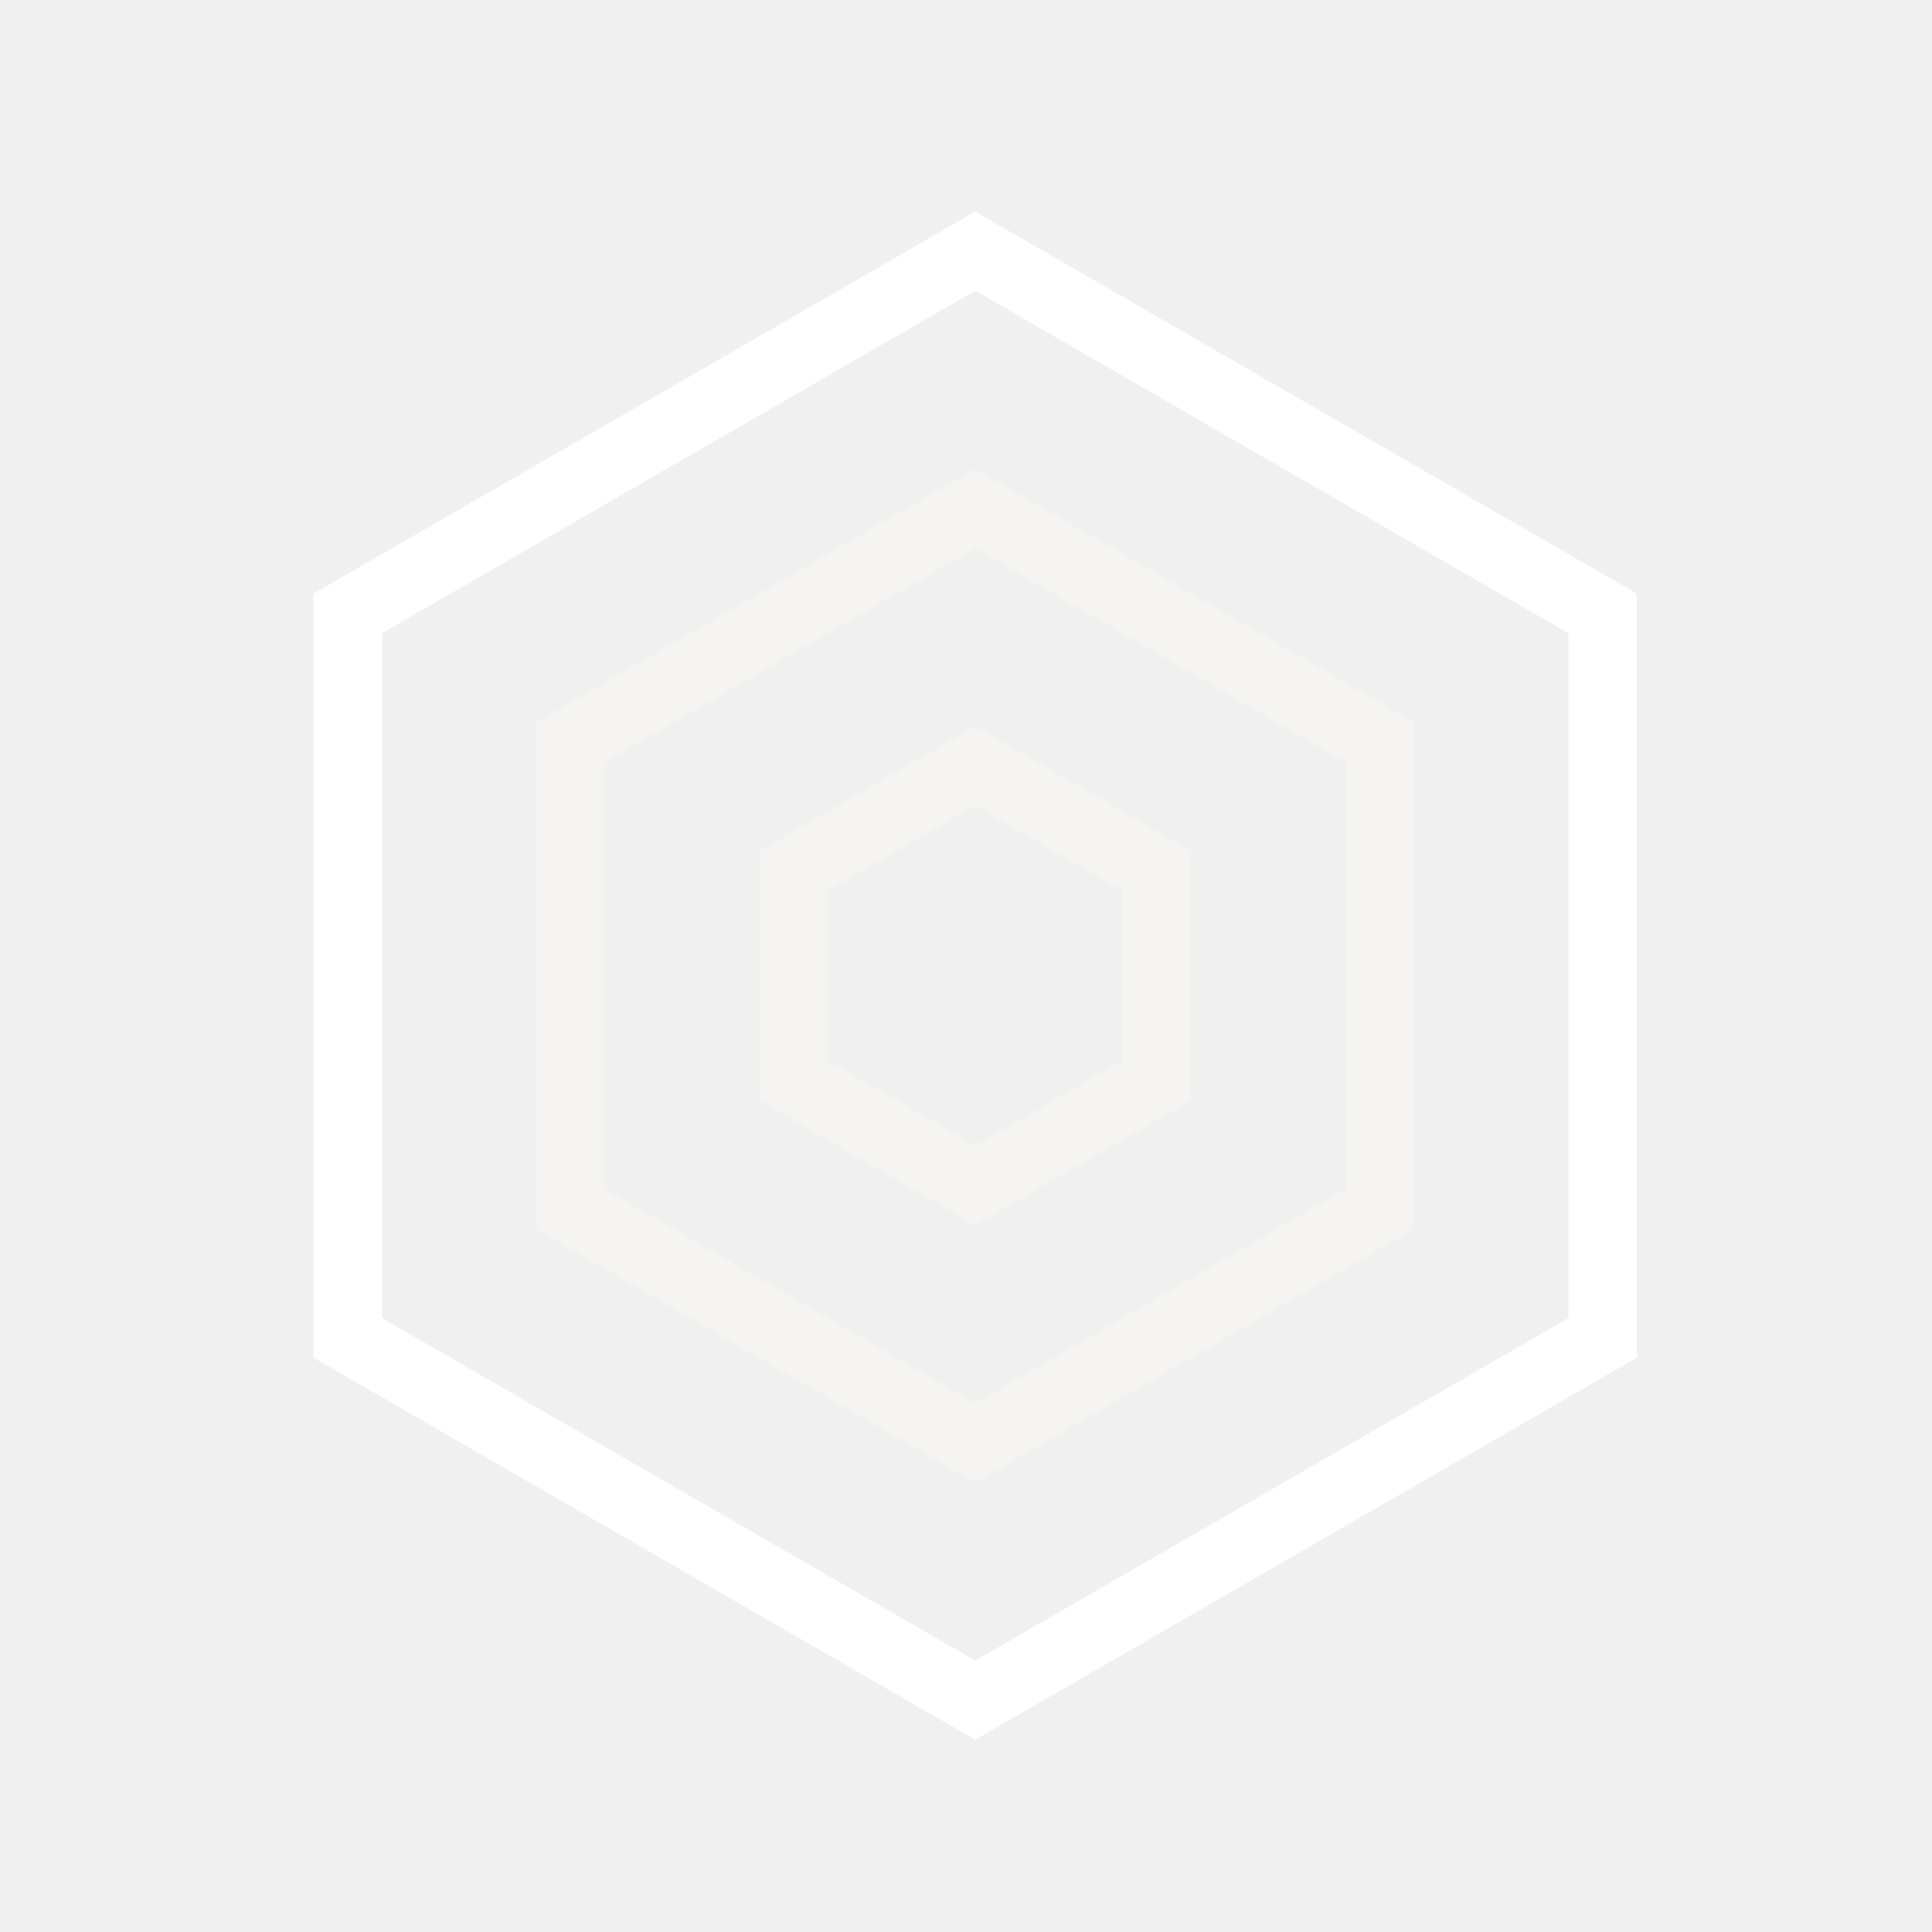
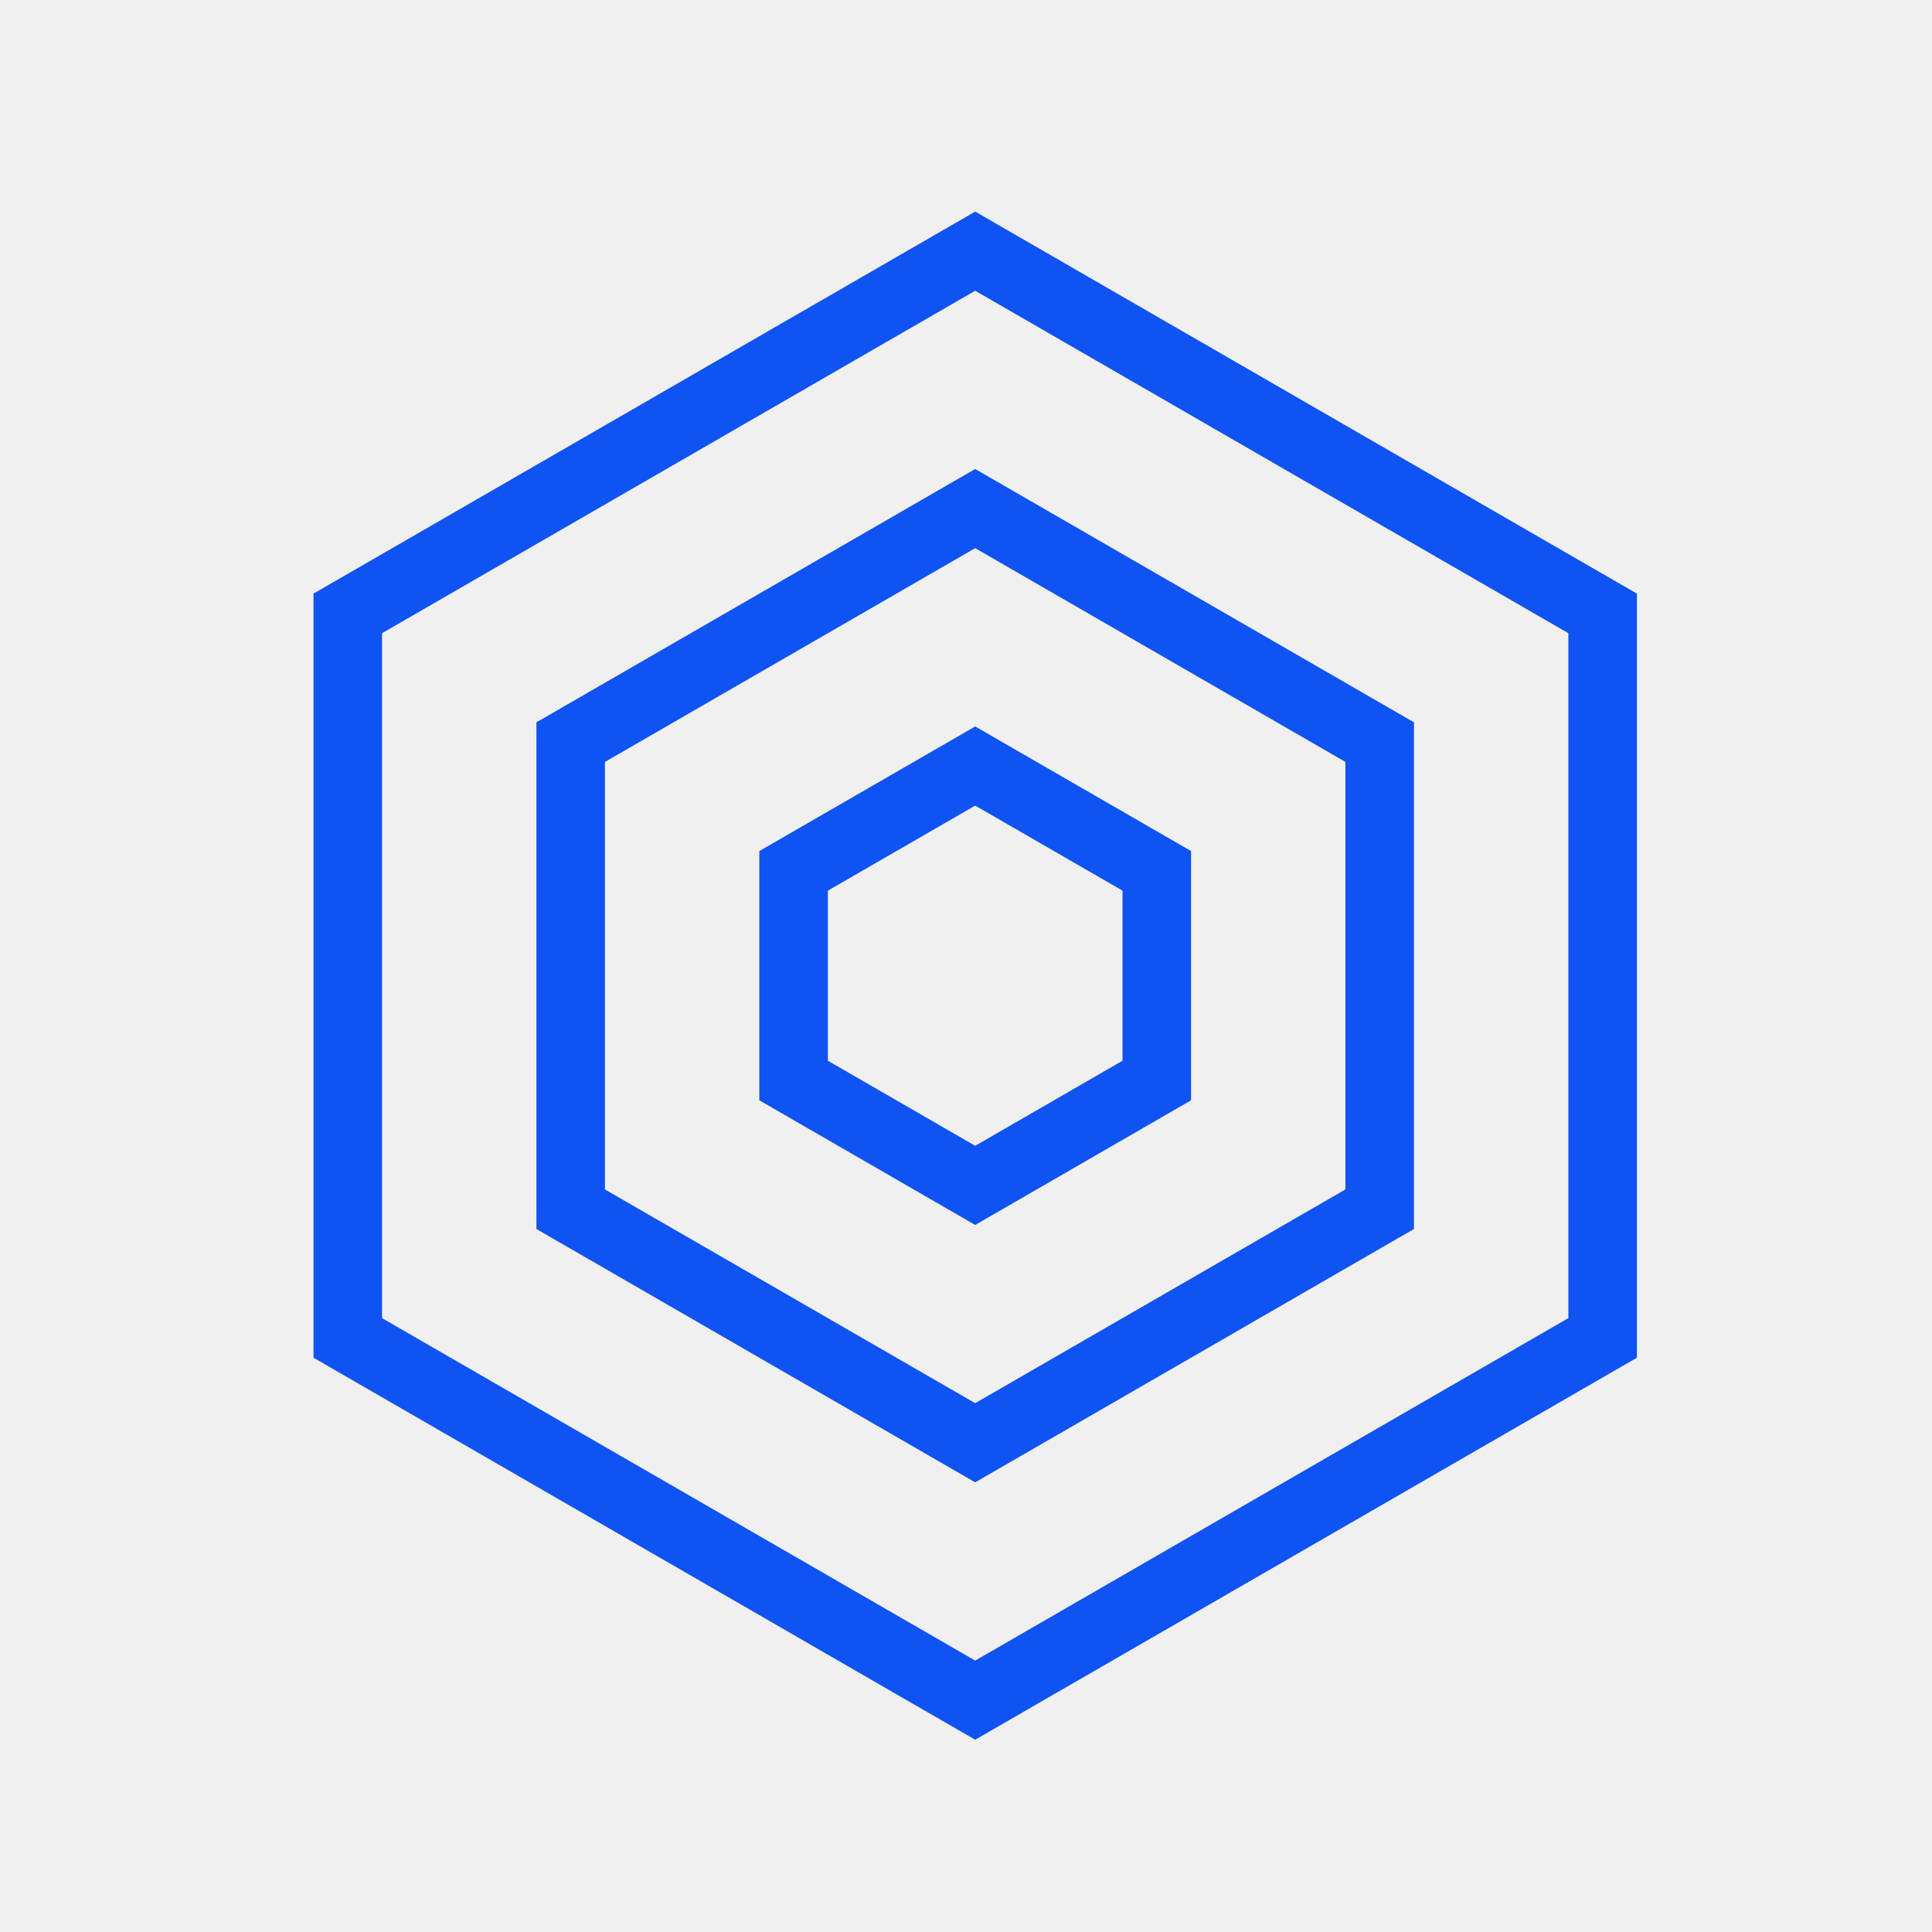
<svg xmlns="http://www.w3.org/2000/svg" width="100" height="100" viewBox="0 0 100 100" fill="none">
-   <path d="M50.476 13L82.952 31.75V69.25L50.476 88L18 69.25V31.75L50.476 13Z" stroke="white" stroke-width="3.548" />
-   <path d="M29.538 38.412V62.589L50.475 74.677L71.413 62.589V38.412L50.475 26.324L29.538 38.412Z" stroke="#F5F4F1" stroke-width="3.548" />
-   <path d="M41.077 45.075V55.928L50.476 61.355L59.875 55.928V45.075L50.476 39.649L41.077 45.075Z" stroke="#F5F4F1" stroke-width="3.548" />
+   <path d="M50.476 13L82.952 31.75V69.25L50.476 88L18 69.25V31.75L50.476 13Z" stroke="#1053F3" stroke-width="3.548" />
+   <path d="M29.538 38.412V62.589L50.475 74.677L71.413 62.589V38.412L50.475 26.324L29.538 38.412Z" stroke="#1053F3" stroke-width="3.548" />
+   <path d="M41.077 45.075V55.928L50.476 61.355L59.875 55.928V45.075L50.476 39.649L41.077 45.075Z" stroke="#1053F3" stroke-width="3.548" />
</svg>
